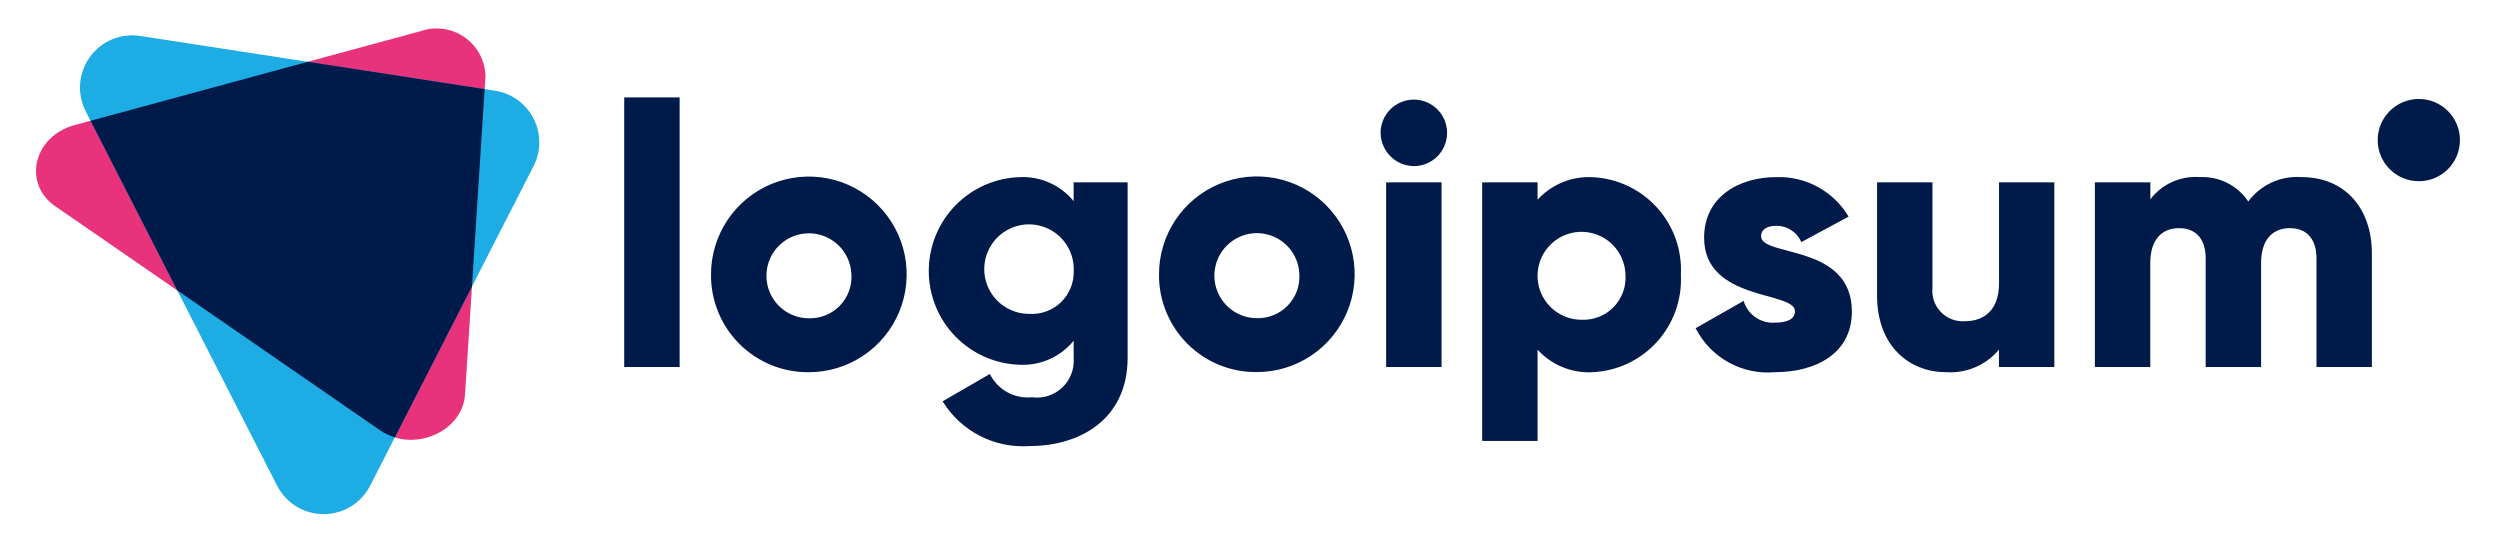
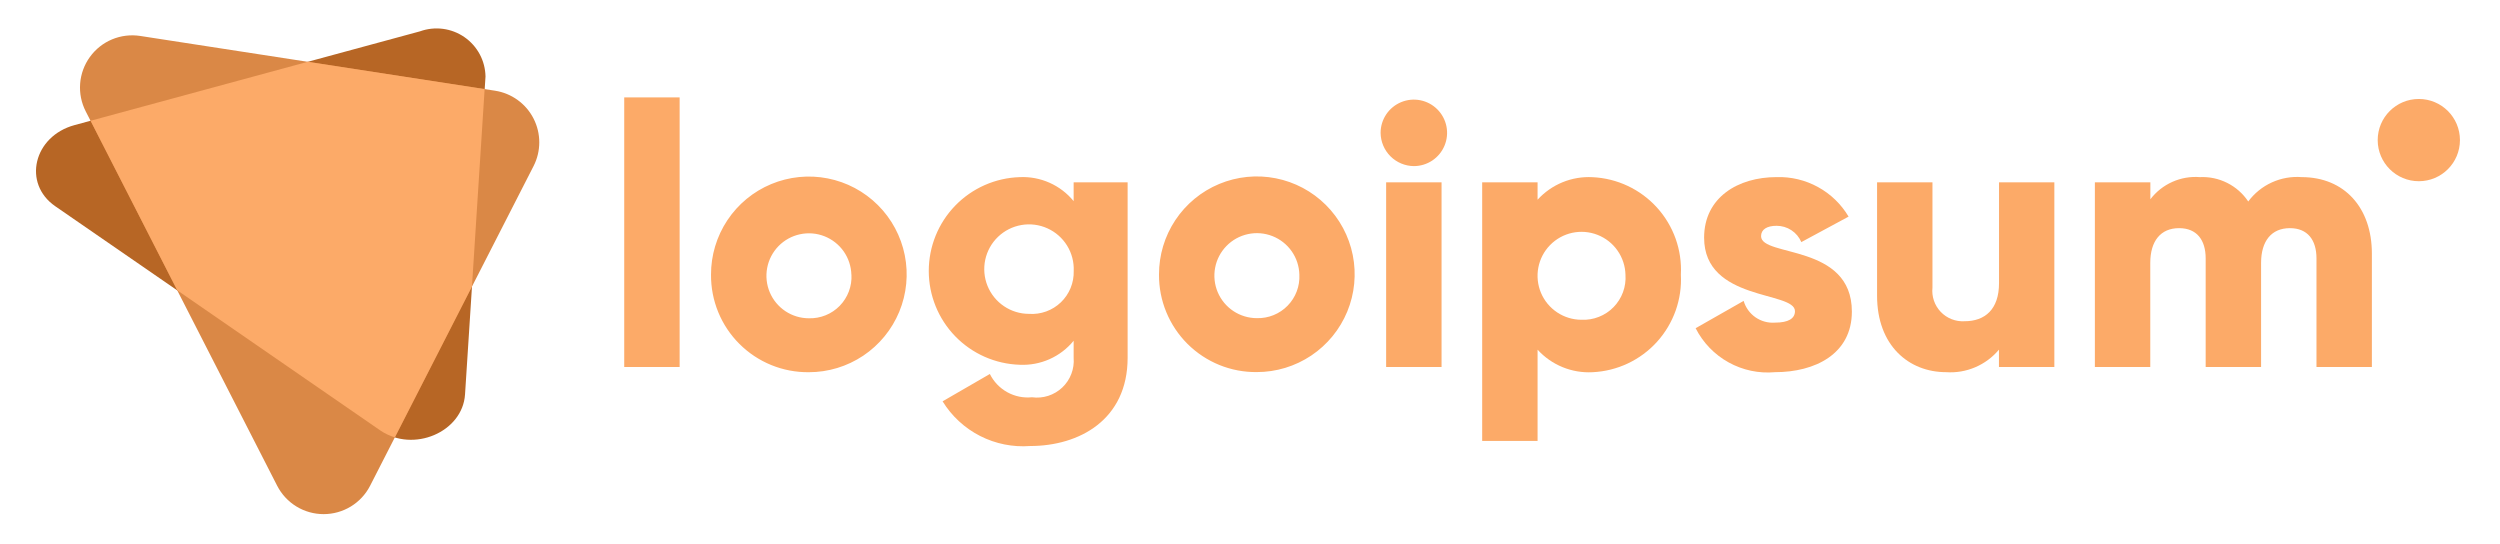
<svg xmlns="http://www.w3.org/2000/svg" id="logo-12" width="138" height="30" viewBox="0 0 138 30" fill="none">
-   <path d="M20.99 23.759L3.05 11.384C1.232 10.13 1.85 7.519 4.117 6.905L23.184 1.73C23.588 1.584 24.021 1.537 24.447 1.592C24.872 1.647 25.279 1.803 25.633 2.047C25.986 2.29 26.276 2.615 26.48 2.993C26.683 3.371 26.792 3.793 26.8 4.222L25.67 21.771C25.536 23.854 22.808 25.013 20.99 23.759Z" class="ccompli2" fill="#E9327C" />
-   <path d="M15.3 26.814L4.731 6.145C4.489 5.672 4.383 5.142 4.424 4.612C4.464 4.083 4.651 3.575 4.962 3.145C5.273 2.714 5.696 2.378 6.186 2.173C6.676 1.969 7.213 1.903 7.738 1.984L27.325 5.007C27.776 5.077 28.204 5.252 28.574 5.52C28.944 5.787 29.245 6.138 29.452 6.544C29.66 6.951 29.768 7.4 29.768 7.857C29.768 8.313 29.66 8.763 29.452 9.169L20.429 26.815C20.187 27.287 19.819 27.682 19.367 27.958C18.914 28.234 18.394 28.38 17.864 28.38C17.334 28.38 16.814 28.234 16.362 27.958C15.909 27.681 15.542 27.286 15.3 26.814V26.814Z" class="ccompli1" fill="#1DACE3" />
-   <path d="M26.752 4.918L16.988 3.411L5 6.666L9.785 16.027L20.99 23.759C21.237 23.928 21.509 24.057 21.796 24.142L26.052 15.819L26.752 4.918Z" class="ccustom" fill="#001A49" />
-   <path d="M76.209 7.334C76.209 6.971 76.317 6.616 76.518 6.315C76.72 6.013 77.007 5.778 77.342 5.639C77.677 5.5 78.046 5.463 78.402 5.534C78.758 5.605 79.085 5.78 79.341 6.036C79.598 6.293 79.773 6.62 79.844 6.976C79.915 7.332 79.878 7.701 79.739 8.036C79.6 8.372 79.365 8.658 79.064 8.86C78.762 9.061 78.407 9.169 78.044 9.169C77.559 9.164 77.095 8.969 76.752 8.626C76.409 8.283 76.214 7.819 76.209 7.334V7.334ZM76.515 10.066H79.574V20.26H76.515V10.066Z" class="ccustom" fill="#001A49" />
-   <path d="M92.784 15.163C92.82 15.837 92.721 16.511 92.496 17.147C92.269 17.782 91.92 18.367 91.467 18.868C91.015 19.368 90.467 19.774 89.857 20.062C89.247 20.35 88.586 20.514 87.912 20.546C87.345 20.577 86.778 20.481 86.253 20.266C85.727 20.051 85.256 19.722 84.874 19.302V24.338H81.816V10.066H84.874V11.024C85.257 10.604 85.728 10.275 86.253 10.06C86.778 9.845 87.345 9.75 87.912 9.781C88.586 9.812 89.247 9.977 89.857 10.265C90.467 10.553 91.014 10.959 91.467 11.459C91.92 11.959 92.269 12.544 92.496 13.179C92.721 13.815 92.82 14.489 92.784 15.163ZM89.726 15.163C89.714 14.686 89.561 14.223 89.287 13.832C89.014 13.441 88.63 13.139 88.186 12.965C87.742 12.79 87.255 12.751 86.789 12.851C86.322 12.952 85.895 13.188 85.562 13.53C85.229 13.871 85.004 14.304 84.915 14.773C84.826 15.242 84.878 15.727 85.063 16.167C85.249 16.607 85.56 16.982 85.958 17.246C86.356 17.51 86.823 17.651 87.3 17.651C87.628 17.666 87.955 17.611 88.26 17.49C88.565 17.37 88.842 17.186 89.071 16.951C89.3 16.716 89.477 16.435 89.59 16.127C89.703 15.819 89.749 15.49 89.726 15.163V15.163Z" class="ccustom" fill="#001A49" />
-   <path d="M102.223 17.2C102.223 19.545 100.184 20.544 97.982 20.544C97.093 20.625 96.199 20.436 95.418 20.003C94.636 19.571 94.003 18.914 93.599 18.117L96.249 16.609C96.357 16.977 96.588 17.297 96.903 17.516C97.219 17.734 97.6 17.838 97.982 17.809C98.716 17.809 99.082 17.584 99.082 17.177C99.082 16.055 94.067 16.647 94.067 13.119C94.067 10.897 95.942 9.776 98.067 9.776C98.864 9.751 99.653 9.94 100.352 10.324C101.052 10.707 101.635 11.271 102.042 11.957L99.433 13.364C99.319 13.096 99.129 12.868 98.886 12.708C98.643 12.548 98.358 12.463 98.067 12.464C97.537 12.464 97.211 12.664 97.211 13.035C97.208 14.205 102.223 13.43 102.223 17.2Z" class="ccustom" fill="#001A49" />
-   <path d="M113.4 10.066V20.26H110.342V19.3C109.989 19.723 109.54 20.056 109.033 20.272C108.527 20.489 107.976 20.582 107.426 20.544C105.367 20.544 103.614 19.076 103.614 16.323V10.066H106.672V15.877C106.646 16.12 106.674 16.366 106.753 16.597C106.832 16.828 106.96 17.039 107.129 17.216C107.298 17.393 107.503 17.53 107.73 17.619C107.958 17.709 108.202 17.747 108.446 17.732C109.567 17.732 110.346 17.08 110.346 15.632V10.066H113.4Z" class="ccustom" fill="#001A49" />
-   <path d="M130.928 14V20.26H127.87V14.266C127.87 13.247 127.38 12.594 126.402 12.594C125.382 12.594 124.812 13.308 124.812 14.511V20.26H121.753V14.266C121.753 13.247 121.264 12.594 120.285 12.594C119.266 12.594 118.695 13.308 118.695 14.511V20.26H115.637V10.066H118.7V11C119.017 10.584 119.433 10.254 119.91 10.041C120.387 9.827 120.911 9.736 121.432 9.777C121.955 9.751 122.477 9.862 122.945 10.098C123.413 10.333 123.812 10.686 124.103 11.122C124.442 10.666 124.891 10.303 125.408 10.068C125.925 9.833 126.494 9.733 127.06 9.777C129.4 9.781 130.928 11.452 130.928 14Z" class="ccustom" fill="#001A49" />
-   <path d="M133.519 10.003C134.773 10.003 135.789 8.987 135.789 7.733C135.789 6.479 134.773 5.463 133.519 5.463C132.265 5.463 131.249 6.479 131.249 7.733C131.249 8.987 132.265 10.003 133.519 10.003Z" class="ccustom" fill="#001A49" />
-   <path d="M34.457 5.377H37.516V20.26H34.457V5.377ZM39.248 15.163C39.245 14.094 39.559 13.049 40.15 12.158C40.741 11.268 41.583 10.573 42.57 10.162C43.556 9.751 44.642 9.641 45.691 9.848C46.74 10.054 47.703 10.567 48.46 11.322C49.217 12.076 49.733 13.038 49.943 14.086C50.153 15.134 50.047 16.221 49.639 17.209C49.23 18.196 48.538 19.041 47.65 19.635C46.761 20.229 45.717 20.546 44.648 20.546C43.938 20.553 43.234 20.42 42.577 20.152C41.919 19.884 41.322 19.488 40.819 18.987C40.316 18.486 39.918 17.89 39.648 17.233C39.379 16.577 39.243 15.873 39.248 15.163V15.163ZM46.996 15.163C46.984 14.702 46.836 14.255 46.572 13.877C46.307 13.5 45.936 13.209 45.507 13.04C45.078 12.872 44.608 12.834 44.157 12.932C43.706 13.029 43.294 13.257 42.972 13.587C42.651 13.918 42.433 14.335 42.348 14.788C42.262 15.242 42.312 15.71 42.491 16.135C42.67 16.56 42.971 16.922 43.355 17.178C43.739 17.433 44.19 17.569 44.651 17.569C44.967 17.578 45.281 17.521 45.574 17.403C45.867 17.285 46.132 17.107 46.353 16.881C46.573 16.654 46.745 16.385 46.856 16.09C46.968 15.794 47.017 15.478 47 15.163H46.996ZM62.245 10.063V19.748C62.245 23.173 59.574 24.62 56.863 24.62C55.909 24.692 54.953 24.5 54.101 24.065C53.248 23.63 52.532 22.968 52.031 22.153L54.64 20.644C54.851 21.069 55.186 21.42 55.602 21.65C56.017 21.88 56.493 21.977 56.965 21.929C57.267 21.97 57.573 21.943 57.863 21.85C58.153 21.756 58.417 21.599 58.638 21.39C58.859 21.181 59.03 20.925 59.138 20.64C59.247 20.356 59.29 20.051 59.265 19.748V18.81C58.907 19.248 58.451 19.596 57.934 19.826C57.417 20.056 56.853 20.162 56.288 20.135C54.943 20.093 53.666 19.529 52.729 18.563C51.792 17.596 51.268 16.303 51.268 14.957C51.268 13.61 51.792 12.317 52.729 11.35C53.666 10.384 54.943 9.82 56.288 9.778C56.853 9.751 57.417 9.857 57.934 10.087C58.451 10.317 58.907 10.665 59.265 11.103V10.063H62.245ZM59.269 14.956C59.289 14.464 59.162 13.976 58.903 13.557C58.644 13.138 58.265 12.806 57.816 12.603C57.367 12.401 56.867 12.337 56.382 12.421C55.896 12.505 55.447 12.732 55.091 13.073C54.735 13.414 54.49 13.854 54.386 14.335C54.283 14.817 54.325 15.319 54.509 15.776C54.693 16.233 55.009 16.625 55.418 16.901C55.826 17.177 56.307 17.325 56.8 17.325C57.121 17.348 57.444 17.303 57.747 17.193C58.05 17.084 58.326 16.912 58.559 16.689C58.791 16.466 58.975 16.197 59.097 15.899C59.219 15.601 59.278 15.281 59.269 14.959V14.956ZM63.977 15.156C63.974 14.087 64.287 13.041 64.879 12.151C65.47 11.261 66.312 10.566 67.299 10.155C68.285 9.744 69.371 9.634 70.42 9.841C71.469 10.047 72.432 10.56 73.189 11.315C73.946 12.069 74.462 13.031 74.672 14.079C74.882 15.127 74.776 16.214 74.368 17.201C73.959 18.189 73.267 19.034 72.379 19.628C71.49 20.222 70.446 20.539 69.377 20.539C68.668 20.547 67.964 20.413 67.307 20.146C66.65 19.878 66.053 19.483 65.55 18.983C65.048 18.482 64.65 17.887 64.38 17.231C64.109 16.575 63.973 15.872 63.977 15.163V15.156ZM71.725 15.156C71.713 14.695 71.566 14.247 71.301 13.869C71.036 13.491 70.665 13.2 70.236 13.032C69.806 12.863 69.336 12.825 68.885 12.923C68.434 13.02 68.022 13.248 67.7 13.579C67.378 13.909 67.16 14.327 67.075 14.78C66.989 15.234 67.039 15.703 67.218 16.128C67.398 16.553 67.698 16.916 68.083 17.171C68.467 17.426 68.919 17.562 69.38 17.562C69.695 17.57 70.008 17.514 70.3 17.395C70.592 17.277 70.856 17.1 71.076 16.874C71.296 16.649 71.468 16.381 71.579 16.086C71.691 15.792 71.741 15.477 71.725 15.163V15.156Z" class="ccustom" fill="#001A49" />
+   <path d="M20.99 23.759L3.05 11.384C1.232 10.13 1.85 7.519 4.117 6.905L23.184 1.73C23.588 1.584 24.021 1.537 24.447 1.592C24.872 1.647 25.279 1.803 25.633 2.047C25.986 2.29 26.276 2.615 26.48 2.993C26.683 3.371 26.792 3.793 26.8 4.222L25.67 21.771C25.536 23.854 22.808 25.013 20.99 23.759Z" class="ccompli2" fill="#b76625" stop-color="#b76625" />
+   <path d="M15.3 26.814L4.731 6.145C4.489 5.672 4.383 5.142 4.424 4.612C4.464 4.083 4.651 3.575 4.962 3.145C5.273 2.714 5.696 2.378 6.186 2.173C6.676 1.969 7.213 1.903 7.738 1.984L27.325 5.007C27.776 5.077 28.204 5.252 28.574 5.52C28.944 5.787 29.245 6.138 29.452 6.544C29.66 6.951 29.768 7.4 29.768 7.857C29.768 8.313 29.66 8.763 29.452 9.169L20.429 26.815C20.187 27.287 19.819 27.682 19.367 27.958C18.914 28.234 18.394 28.38 17.864 28.38C17.334 28.38 16.814 28.234 16.362 27.958C15.909 27.681 15.542 27.286 15.3 26.814V26.814Z" class="ccompli1" fill="#da8846" stop-color="#da8846" />
+   <path d="M26.752 4.918L16.988 3.411L5 6.666L9.785 16.027L20.99 23.759C21.237 23.928 21.509 24.057 21.796 24.142L26.052 15.819L26.752 4.918Z" class="ccustom" fill="#fcaa68" stop-color="#fcaa68" />
+   <path d="M76.209 7.334C76.209 6.971 76.317 6.616 76.518 6.315C76.72 6.013 77.007 5.778 77.342 5.639C77.677 5.5 78.046 5.463 78.402 5.534C78.758 5.605 79.085 5.78 79.341 6.036C79.598 6.293 79.773 6.62 79.844 6.976C79.915 7.332 79.878 7.701 79.739 8.036C79.6 8.372 79.365 8.658 79.064 8.86C78.762 9.061 78.407 9.169 78.044 9.169C77.559 9.164 77.095 8.969 76.752 8.626C76.409 8.283 76.214 7.819 76.209 7.334V7.334ZM76.515 10.066H79.574V20.26H76.515V10.066Z" class="ccustom" fill="#fcaa68" stop-color="#fcaa68" />
+   <path d="M92.784 15.163C92.82 15.837 92.721 16.511 92.496 17.147C92.269 17.782 91.92 18.367 91.467 18.868C91.015 19.368 90.467 19.774 89.857 20.062C89.247 20.35 88.586 20.514 87.912 20.546C87.345 20.577 86.778 20.481 86.253 20.266C85.727 20.051 85.256 19.722 84.874 19.302V24.338H81.816V10.066H84.874V11.024C85.257 10.604 85.728 10.275 86.253 10.06C86.778 9.845 87.345 9.75 87.912 9.781C88.586 9.812 89.247 9.977 89.857 10.265C90.467 10.553 91.014 10.959 91.467 11.459C91.92 11.959 92.269 12.544 92.496 13.179C92.721 13.815 92.82 14.489 92.784 15.163ZM89.726 15.163C89.714 14.686 89.561 14.223 89.287 13.832C89.014 13.441 88.63 13.139 88.186 12.965C87.742 12.79 87.255 12.751 86.789 12.851C86.322 12.952 85.895 13.188 85.562 13.53C85.229 13.871 85.004 14.304 84.915 14.773C84.826 15.242 84.878 15.727 85.063 16.167C85.249 16.607 85.56 16.982 85.958 17.246C86.356 17.51 86.823 17.651 87.3 17.651C87.628 17.666 87.955 17.611 88.26 17.49C88.565 17.37 88.842 17.186 89.071 16.951C89.3 16.716 89.477 16.435 89.59 16.127C89.703 15.819 89.749 15.49 89.726 15.163V15.163Z" class="ccustom" fill="#fcaa68" stop-color="#fcaa68" />
+   <path d="M102.223 17.2C102.223 19.545 100.184 20.544 97.982 20.544C97.093 20.625 96.199 20.436 95.418 20.003C94.636 19.571 94.003 18.914 93.599 18.117L96.249 16.609C96.357 16.977 96.588 17.297 96.903 17.516C97.219 17.734 97.6 17.838 97.982 17.809C98.716 17.809 99.082 17.584 99.082 17.177C99.082 16.055 94.067 16.647 94.067 13.119C94.067 10.897 95.942 9.776 98.067 9.776C98.864 9.751 99.653 9.94 100.352 10.324C101.052 10.707 101.635 11.271 102.042 11.957L99.433 13.364C99.319 13.096 99.129 12.868 98.886 12.708C98.643 12.548 98.358 12.463 98.067 12.464C97.537 12.464 97.211 12.664 97.211 13.035C97.208 14.205 102.223 13.43 102.223 17.2Z" class="ccustom" fill="#fcaa68" stop-color="#fcaa68" />
+   <path d="M113.4 10.066V20.26H110.342V19.3C109.989 19.723 109.54 20.056 109.033 20.272C108.527 20.489 107.976 20.582 107.426 20.544C105.367 20.544 103.614 19.076 103.614 16.323V10.066H106.672V15.877C106.646 16.12 106.674 16.366 106.753 16.597C106.832 16.828 106.96 17.039 107.129 17.216C107.298 17.393 107.503 17.53 107.73 17.619C107.958 17.709 108.202 17.747 108.446 17.732C109.567 17.732 110.346 17.08 110.346 15.632V10.066H113.4Z" class="ccustom" fill="#fcaa68" stop-color="#fcaa68" />
+   <path d="M130.928 14V20.26H127.87V14.266C127.87 13.247 127.38 12.594 126.402 12.594C125.382 12.594 124.812 13.308 124.812 14.511V20.26H121.753V14.266C121.753 13.247 121.264 12.594 120.285 12.594C119.266 12.594 118.695 13.308 118.695 14.511V20.26H115.637V10.066H118.7V11C119.017 10.584 119.433 10.254 119.91 10.041C120.387 9.827 120.911 9.736 121.432 9.777C121.955 9.751 122.477 9.862 122.945 10.098C123.413 10.333 123.812 10.686 124.103 11.122C124.442 10.666 124.891 10.303 125.408 10.068C125.925 9.833 126.494 9.733 127.06 9.777C129.4 9.781 130.928 11.452 130.928 14Z" class="ccustom" fill="#fcaa68" stop-color="#fcaa68" />
+   <path d="M133.519 10.003C134.773 10.003 135.789 8.987 135.789 7.733C135.789 6.479 134.773 5.463 133.519 5.463C132.265 5.463 131.249 6.479 131.249 7.733C131.249 8.987 132.265 10.003 133.519 10.003Z" class="ccustom" fill="#fcaa68" stop-color="#fcaa68" />
+   <path d="M34.457 5.377H37.516V20.26H34.457V5.377ZM39.248 15.163C39.245 14.094 39.559 13.049 40.15 12.158C40.741 11.268 41.583 10.573 42.57 10.162C43.556 9.751 44.642 9.641 45.691 9.848C46.74 10.054 47.703 10.567 48.46 11.322C49.217 12.076 49.733 13.038 49.943 14.086C50.153 15.134 50.047 16.221 49.639 17.209C49.23 18.196 48.538 19.041 47.65 19.635C46.761 20.229 45.717 20.546 44.648 20.546C43.938 20.553 43.234 20.42 42.577 20.152C41.919 19.884 41.322 19.488 40.819 18.987C40.316 18.486 39.918 17.89 39.648 17.233C39.379 16.577 39.243 15.873 39.248 15.163V15.163ZM46.996 15.163C46.984 14.702 46.836 14.255 46.572 13.877C46.307 13.5 45.936 13.209 45.507 13.04C45.078 12.872 44.608 12.834 44.157 12.932C43.706 13.029 43.294 13.257 42.972 13.587C42.651 13.918 42.433 14.335 42.348 14.788C42.262 15.242 42.312 15.71 42.491 16.135C42.67 16.56 42.971 16.922 43.355 17.178C43.739 17.433 44.19 17.569 44.651 17.569C44.967 17.578 45.281 17.521 45.574 17.403C45.867 17.285 46.132 17.107 46.353 16.881C46.573 16.654 46.745 16.385 46.856 16.09C46.968 15.794 47.017 15.478 47 15.163H46.996ZM62.245 10.063V19.748C62.245 23.173 59.574 24.62 56.863 24.62C55.909 24.692 54.953 24.5 54.101 24.065C53.248 23.63 52.532 22.968 52.031 22.153L54.64 20.644C54.851 21.069 55.186 21.42 55.602 21.65C56.017 21.88 56.493 21.977 56.965 21.929C57.267 21.97 57.573 21.943 57.863 21.85C58.153 21.756 58.417 21.599 58.638 21.39C58.859 21.181 59.03 20.925 59.138 20.64C59.247 20.356 59.29 20.051 59.265 19.748V18.81C58.907 19.248 58.451 19.596 57.934 19.826C57.417 20.056 56.853 20.162 56.288 20.135C54.943 20.093 53.666 19.529 52.729 18.563C51.792 17.596 51.268 16.303 51.268 14.957C51.268 13.61 51.792 12.317 52.729 11.35C53.666 10.384 54.943 9.82 56.288 9.778C56.853 9.751 57.417 9.857 57.934 10.087C58.451 10.317 58.907 10.665 59.265 11.103V10.063H62.245ZM59.269 14.956C59.289 14.464 59.162 13.976 58.903 13.557C58.644 13.138 58.265 12.806 57.816 12.603C57.367 12.401 56.867 12.337 56.382 12.421C55.896 12.505 55.447 12.732 55.091 13.073C54.735 13.414 54.49 13.854 54.386 14.335C54.283 14.817 54.325 15.319 54.509 15.776C54.693 16.233 55.009 16.625 55.418 16.901C55.826 17.177 56.307 17.325 56.8 17.325C57.121 17.348 57.444 17.303 57.747 17.193C58.05 17.084 58.326 16.912 58.559 16.689C58.791 16.466 58.975 16.197 59.097 15.899C59.219 15.601 59.278 15.281 59.269 14.959V14.956ZM63.977 15.156C63.974 14.087 64.287 13.041 64.879 12.151C65.47 11.261 66.312 10.566 67.299 10.155C68.285 9.744 69.371 9.634 70.42 9.841C71.469 10.047 72.432 10.56 73.189 11.315C73.946 12.069 74.462 13.031 74.672 14.079C74.882 15.127 74.776 16.214 74.368 17.201C73.959 18.189 73.267 19.034 72.379 19.628C71.49 20.222 70.446 20.539 69.377 20.539C68.668 20.547 67.964 20.413 67.307 20.146C66.65 19.878 66.053 19.483 65.55 18.983C65.048 18.482 64.65 17.887 64.38 17.231C64.109 16.575 63.973 15.872 63.977 15.163V15.156ZM71.725 15.156C71.713 14.695 71.566 14.247 71.301 13.869C71.036 13.491 70.665 13.2 70.236 13.032C69.806 12.863 69.336 12.825 68.885 12.923C68.434 13.02 68.022 13.248 67.7 13.579C67.378 13.909 67.16 14.327 67.075 14.78C66.989 15.234 67.039 15.703 67.218 16.128C67.398 16.553 67.698 16.916 68.083 17.171C68.467 17.426 68.919 17.562 69.38 17.562C69.695 17.57 70.008 17.514 70.3 17.395C70.592 17.277 70.856 17.1 71.076 16.874C71.296 16.649 71.468 16.381 71.579 16.086C71.691 15.792 71.741 15.477 71.725 15.163V15.156Z" class="ccustom" fill="#fcaa68" stop-color="#fcaa68" />
</svg>
